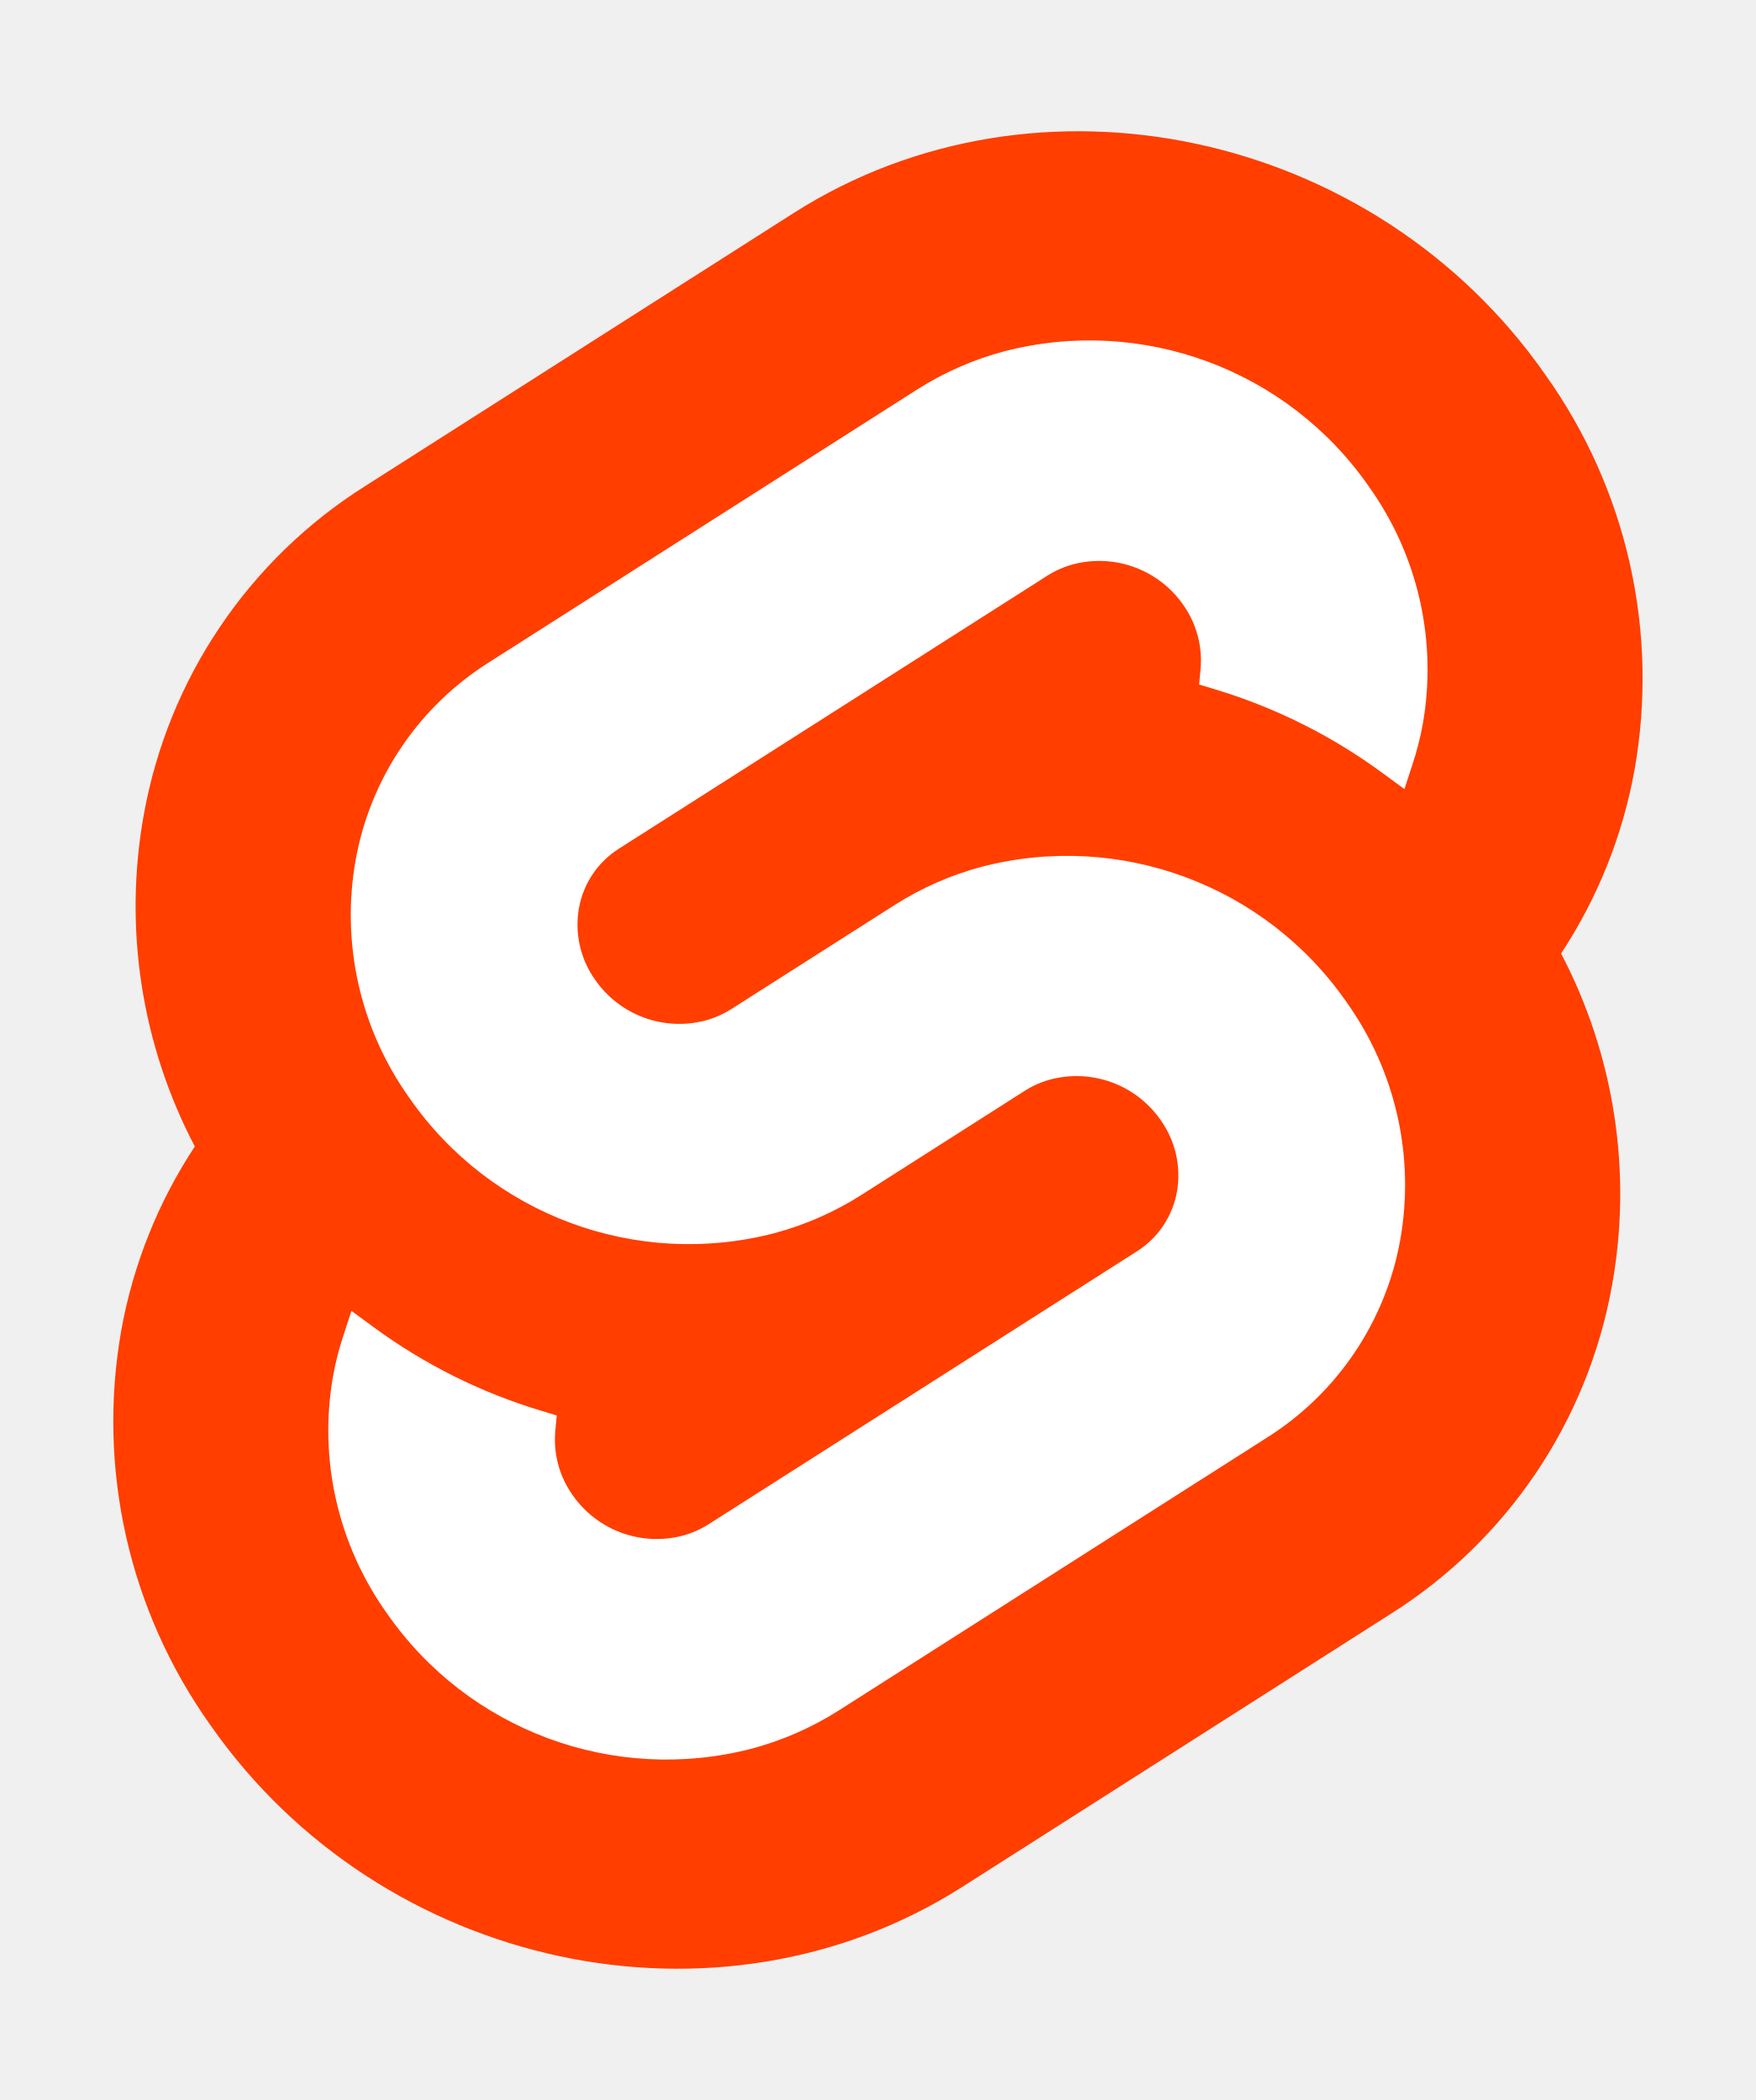
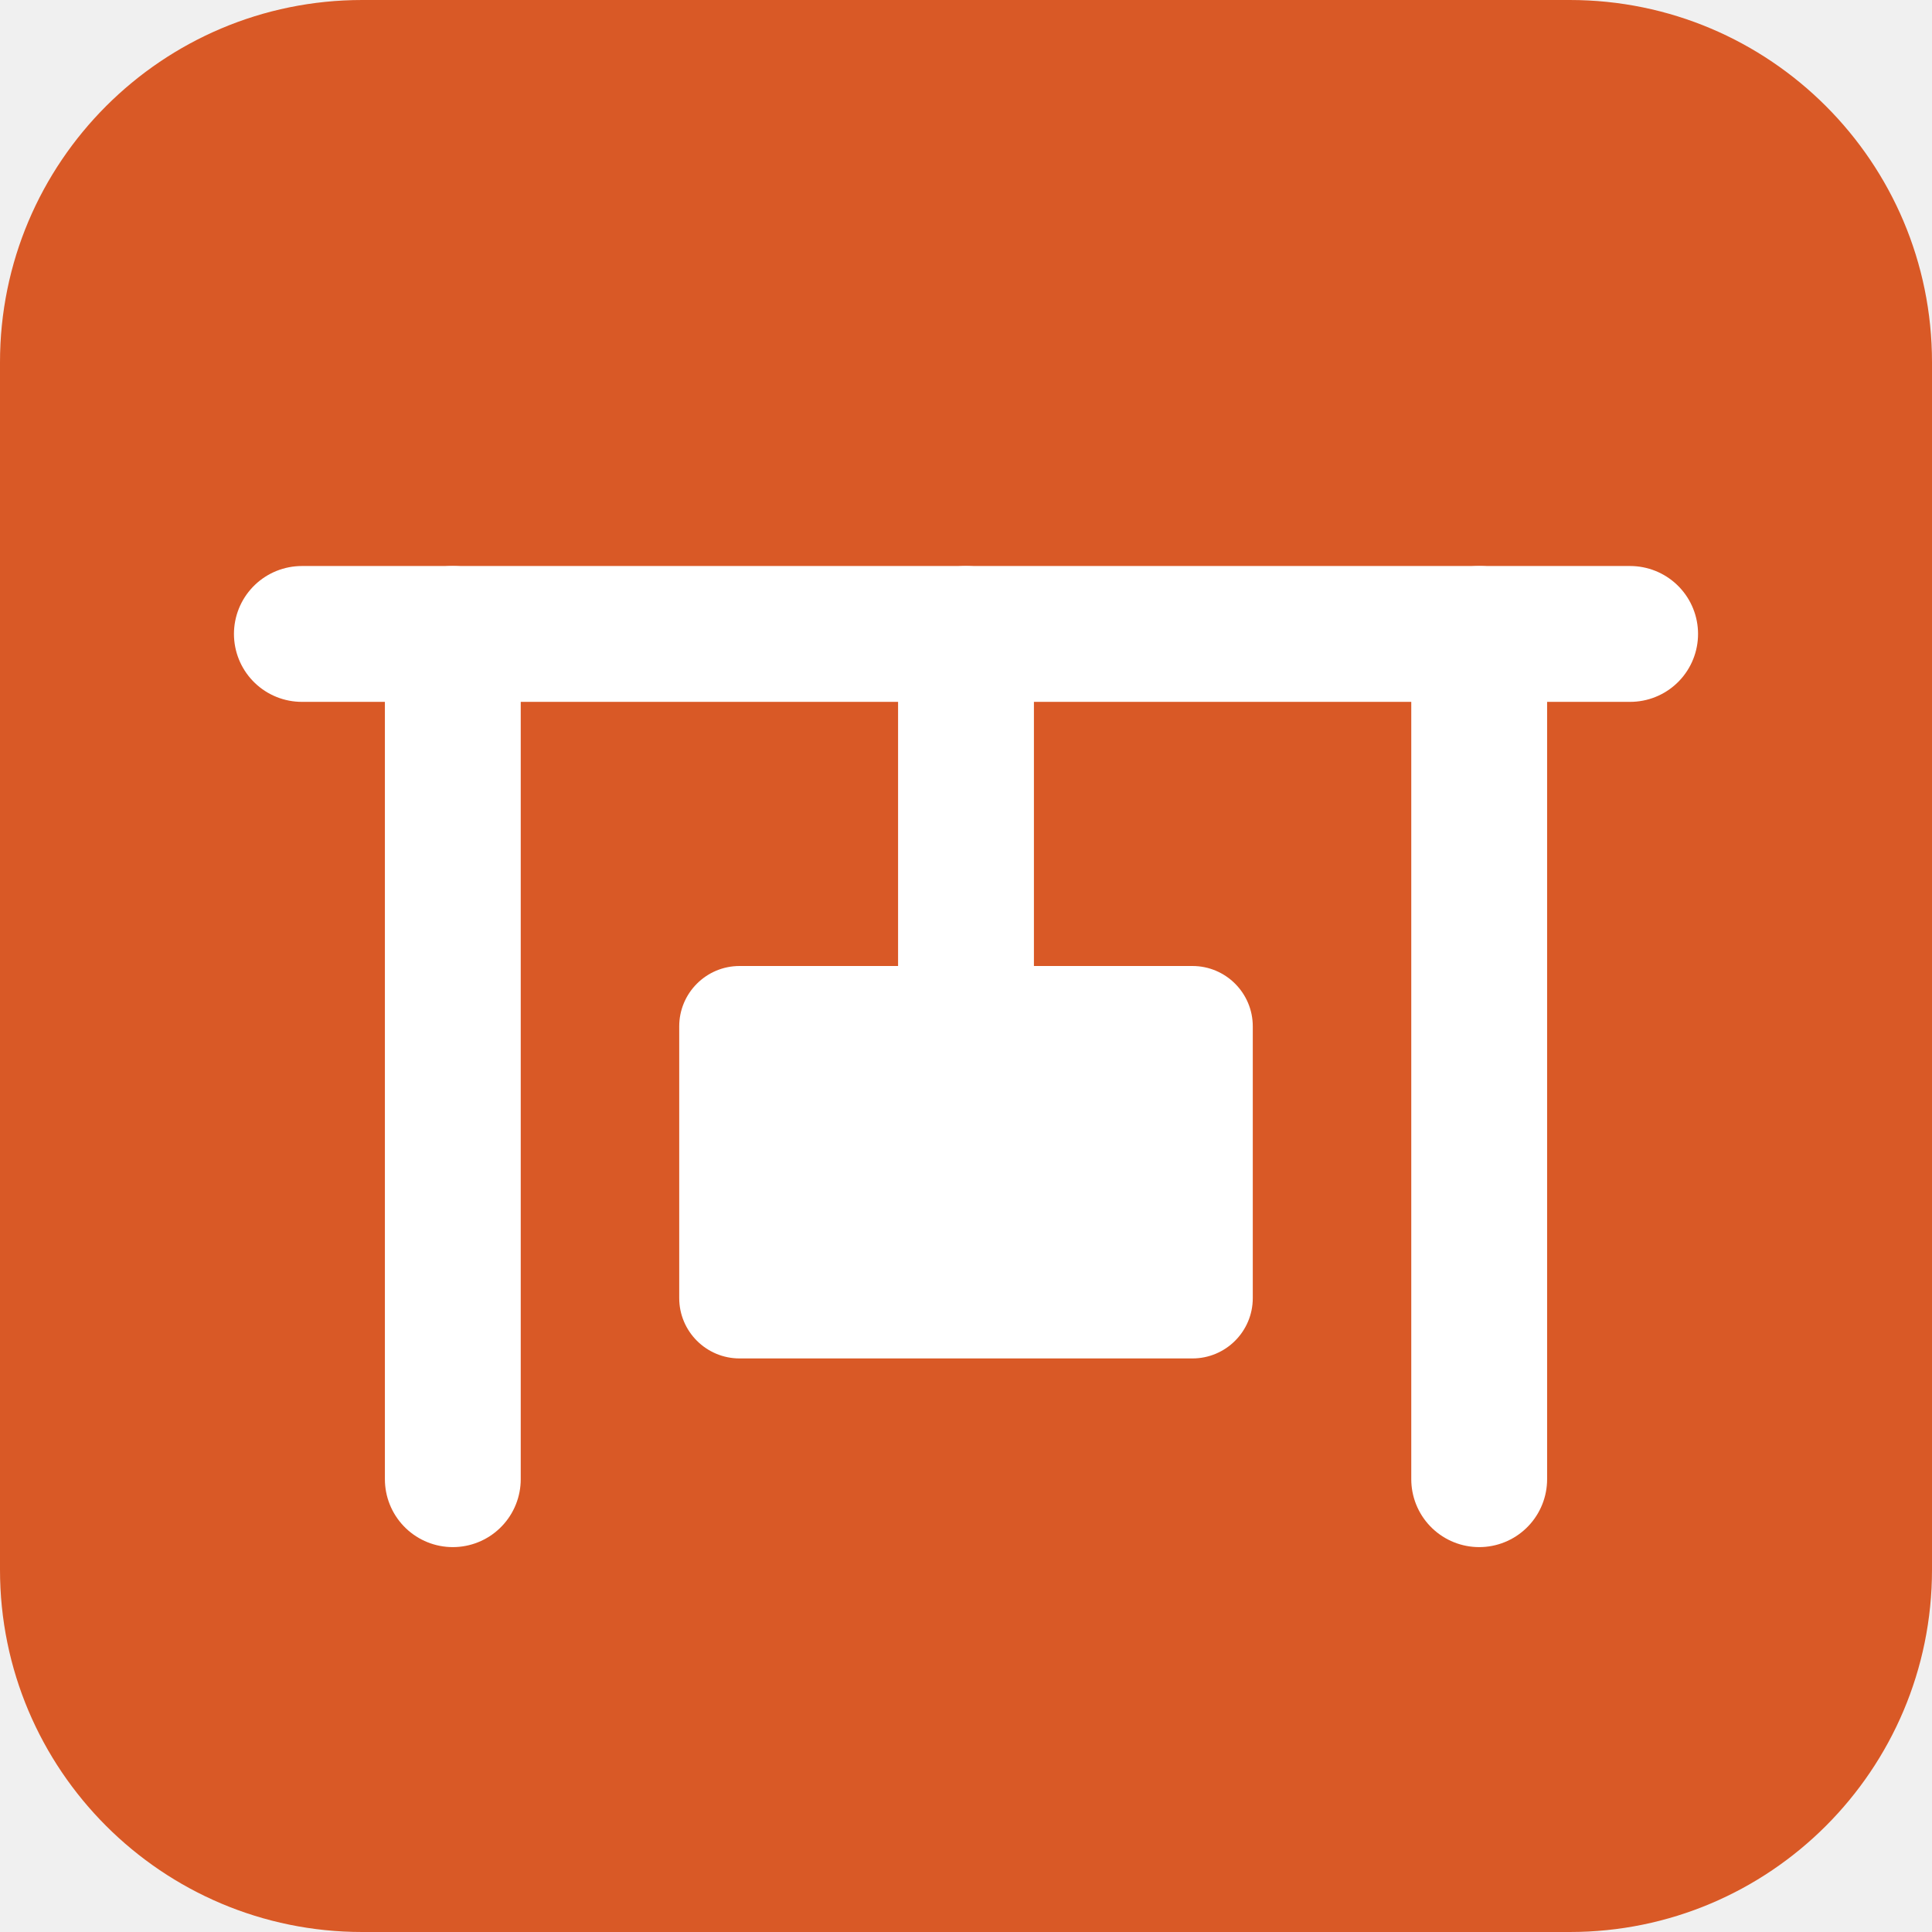
- <svg xmlns="http://www.w3.org/2000/svg" width="107" height="128" viewBox="0 0 107 128">
-   <path d="M94.157 22.819c-10.4-14.885-30.94-19.297-45.792-9.835L22.282 29.608A29.92 29.92 0 0 0 8.764 49.65a31.5 31.5 0 0 0 3.108 20.231 30 30 0 0 0-4.477 11.183 31.9 31.9 0 0 0 5.448 24.116c10.402 14.887 30.942 19.297 45.791 9.835l26.083-16.624A29.92 29.92 0 0 0 98.235 78.35a31.53 31.53 0 0 0-3.105-20.232 30 30 0 0 0 4.474-11.182 31.88 31.88 0 0 0-5.447-24.116" style="fill:#ff3e00" />
-   <path d="M45.817 106.582a20.72 20.72 0 0 1-22.237-8.243 19.17 19.17 0 0 1-3.277-14.503 18 18 0 0 1 .624-2.435l.49-1.498 1.337.981a33.6 33.6 0 0 0 10.203 5.098l.97.294-.09.968a5.85 5.85 0 0 0 1.052 3.878 6.24 6.24 0 0 0 6.695 2.485 5.8 5.8 0 0 0 1.603-.704L69.27 76.28a5.43 5.43 0 0 0 2.45-3.631 5.8 5.8 0 0 0-.987-4.371 6.24 6.24 0 0 0-6.698-2.487 5.7 5.7 0 0 0-1.6.704l-9.953 6.345a19 19 0 0 1-5.296 2.326 20.72 20.72 0 0 1-22.237-8.243 19.17 19.17 0 0 1-3.277-14.502 17.99 17.99 0 0 1 8.13-12.052l26.081-16.623a19 19 0 0 1 5.3-2.329 20.72 20.72 0 0 1 22.237 8.243 19.17 19.17 0 0 1 3.277 14.503 18 18 0 0 1-.624 2.435l-.49 1.498-1.337-.98a33.6 33.6 0 0 0-10.203-5.1l-.97-.294.09-.968a5.86 5.86 0 0 0-1.052-3.878 6.24 6.24 0 0 0-6.696-2.485 5.8 5.8 0 0 0-1.602.704L37.73 51.72a5.42 5.42 0 0 0-2.449 3.63 5.79 5.79 0 0 0 .986 4.372 6.24 6.24 0 0 0 6.698 2.486 5.8 5.8 0 0 0 1.602-.704l9.952-6.342a19 19 0 0 1 5.295-2.328 20.72 20.72 0 0 1 22.237 8.242 19.17 19.17 0 0 1 3.277 14.503 18 18 0 0 1-8.13 12.053l-26.081 16.622a19 19 0 0 1-5.3 2.328" style="fill:#fff" />
+ <svg xmlns="http://www.w3.org/2000/svg" width="128" height="128" viewBox="0 0 128 128">
+   <rect width="128" height="128" rx="24" fill="#d95926" />
+   <g stroke="#fff" stroke-width="9" stroke-linecap="round" fill="none">
+     <path d="M20 42h88" />
+     <path d="M30 42v56" />
+     <path d="M98 42v56" />
+     <path d="M64 42v22" />
+   </g>
+   <rect x="45" y="64" width="38" height="26" rx="4" fill="#fff" />
</svg>
